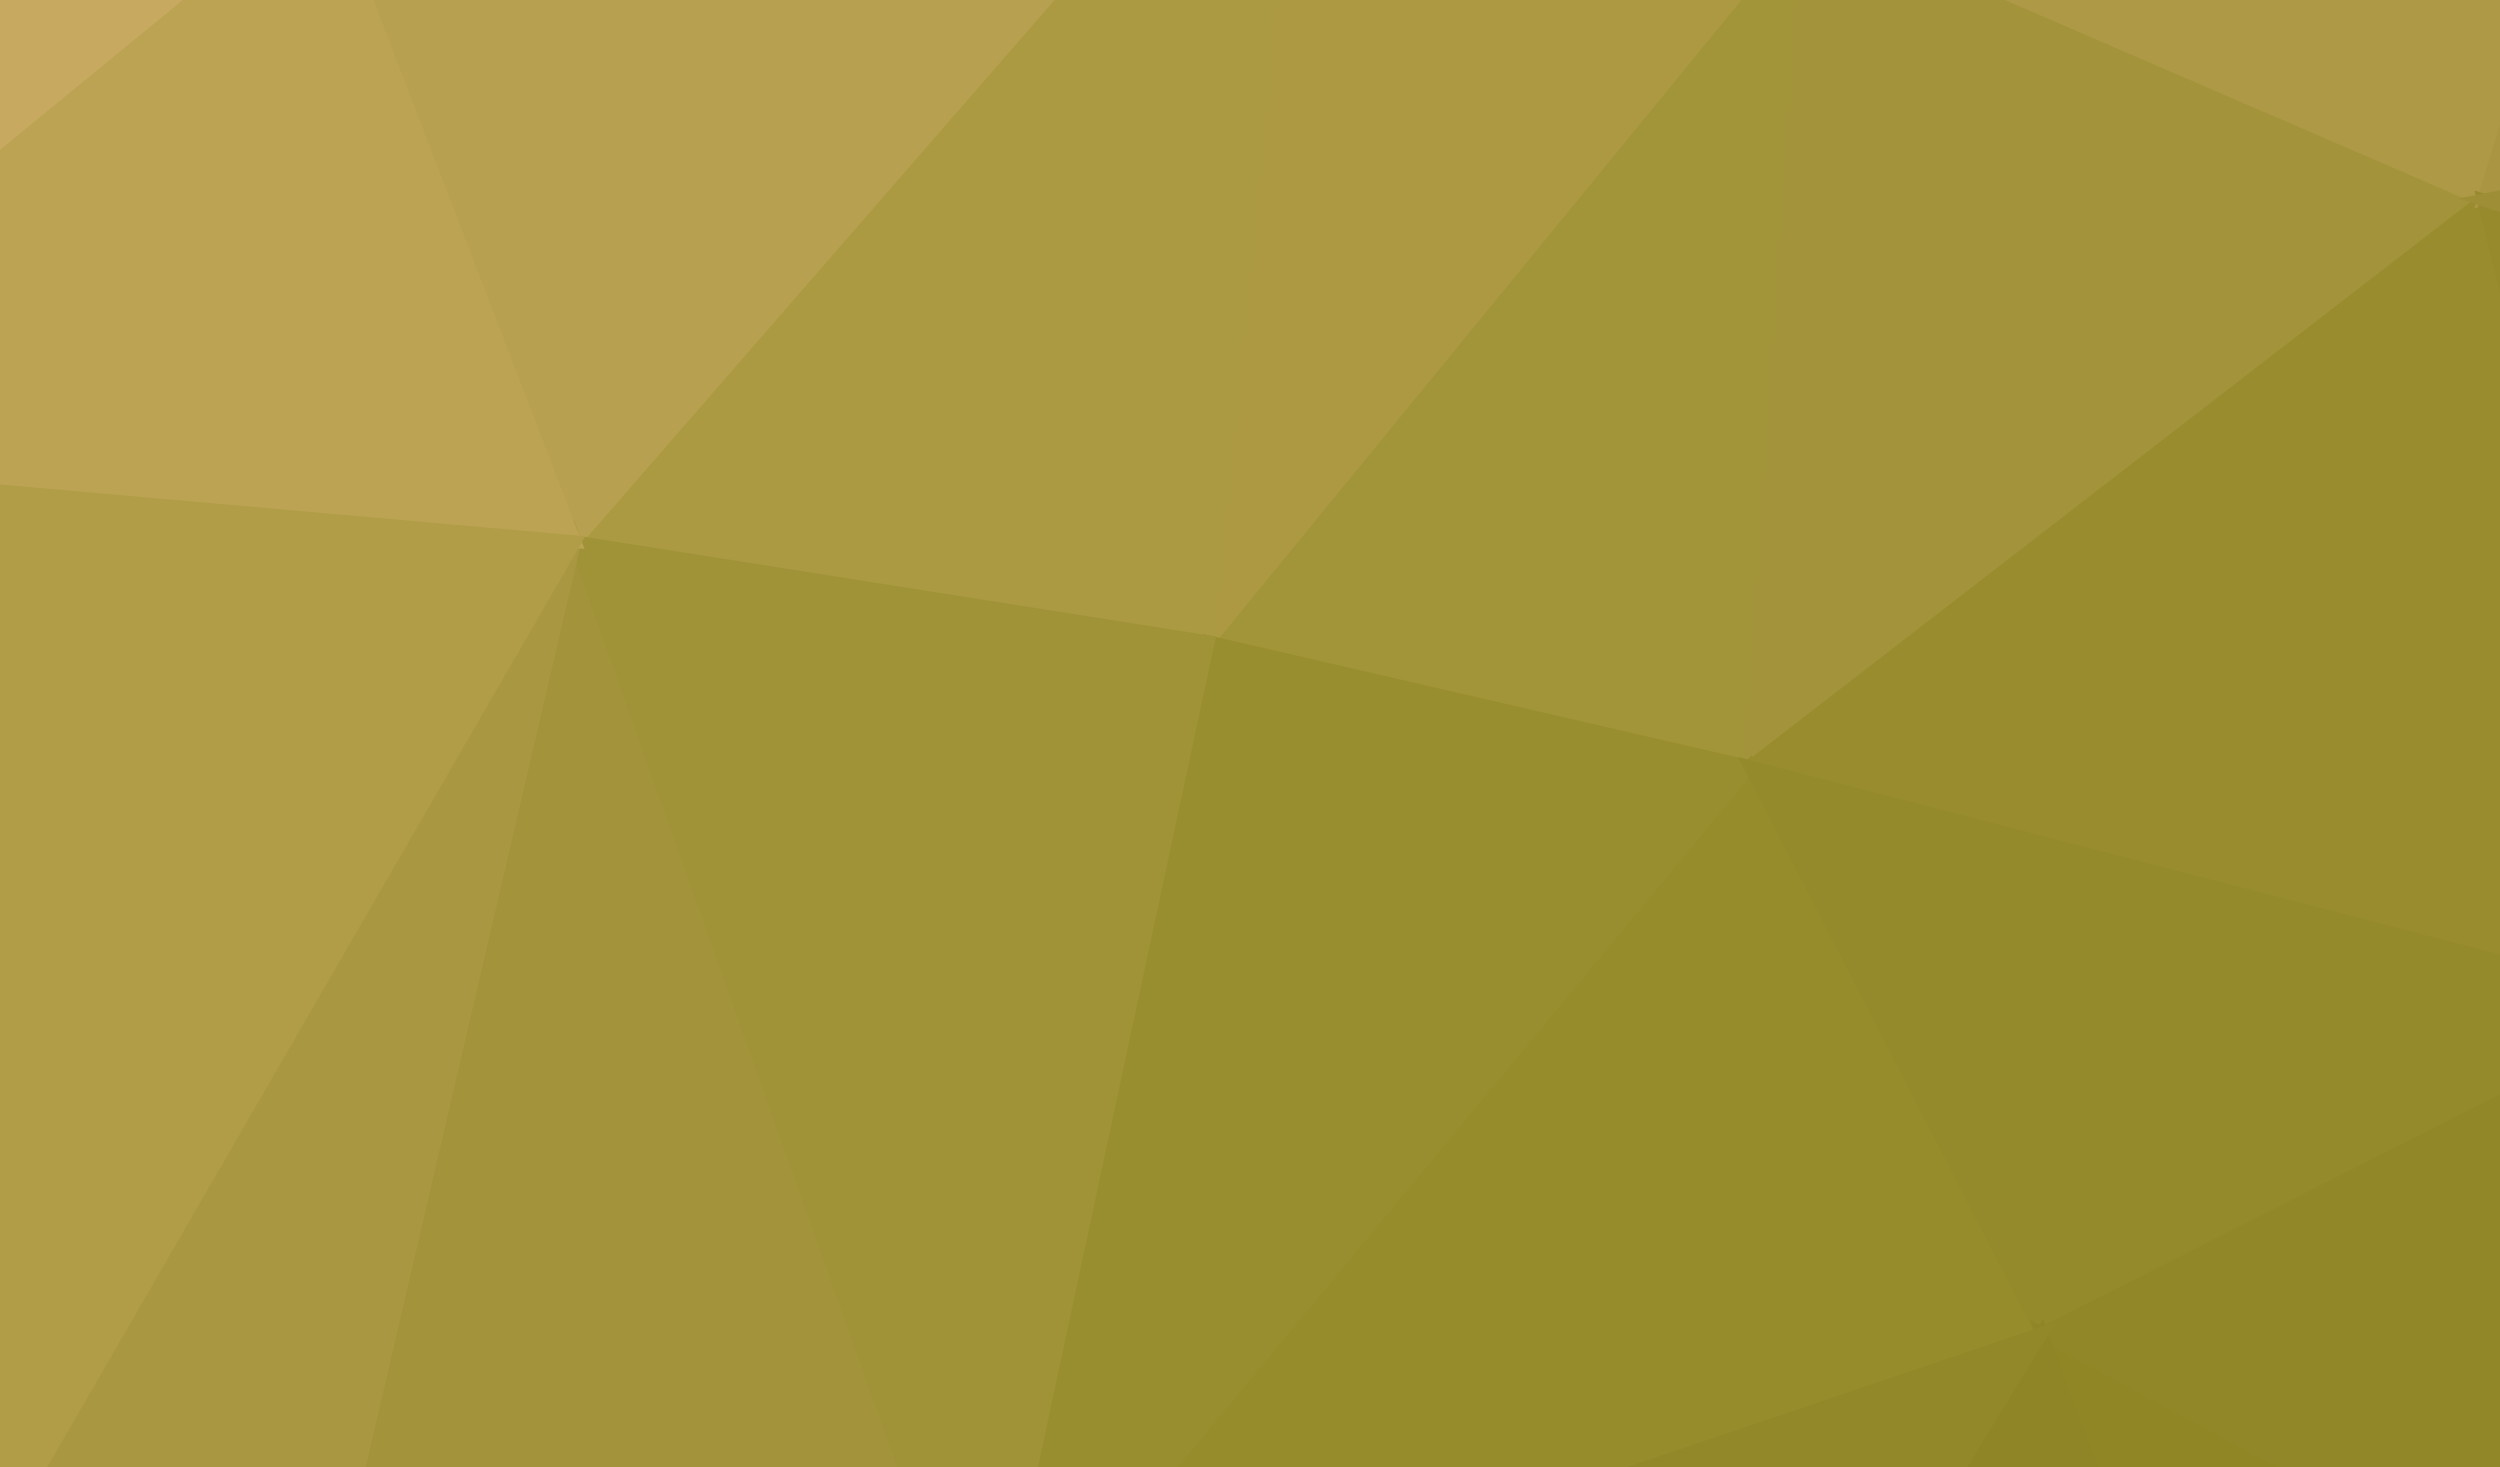
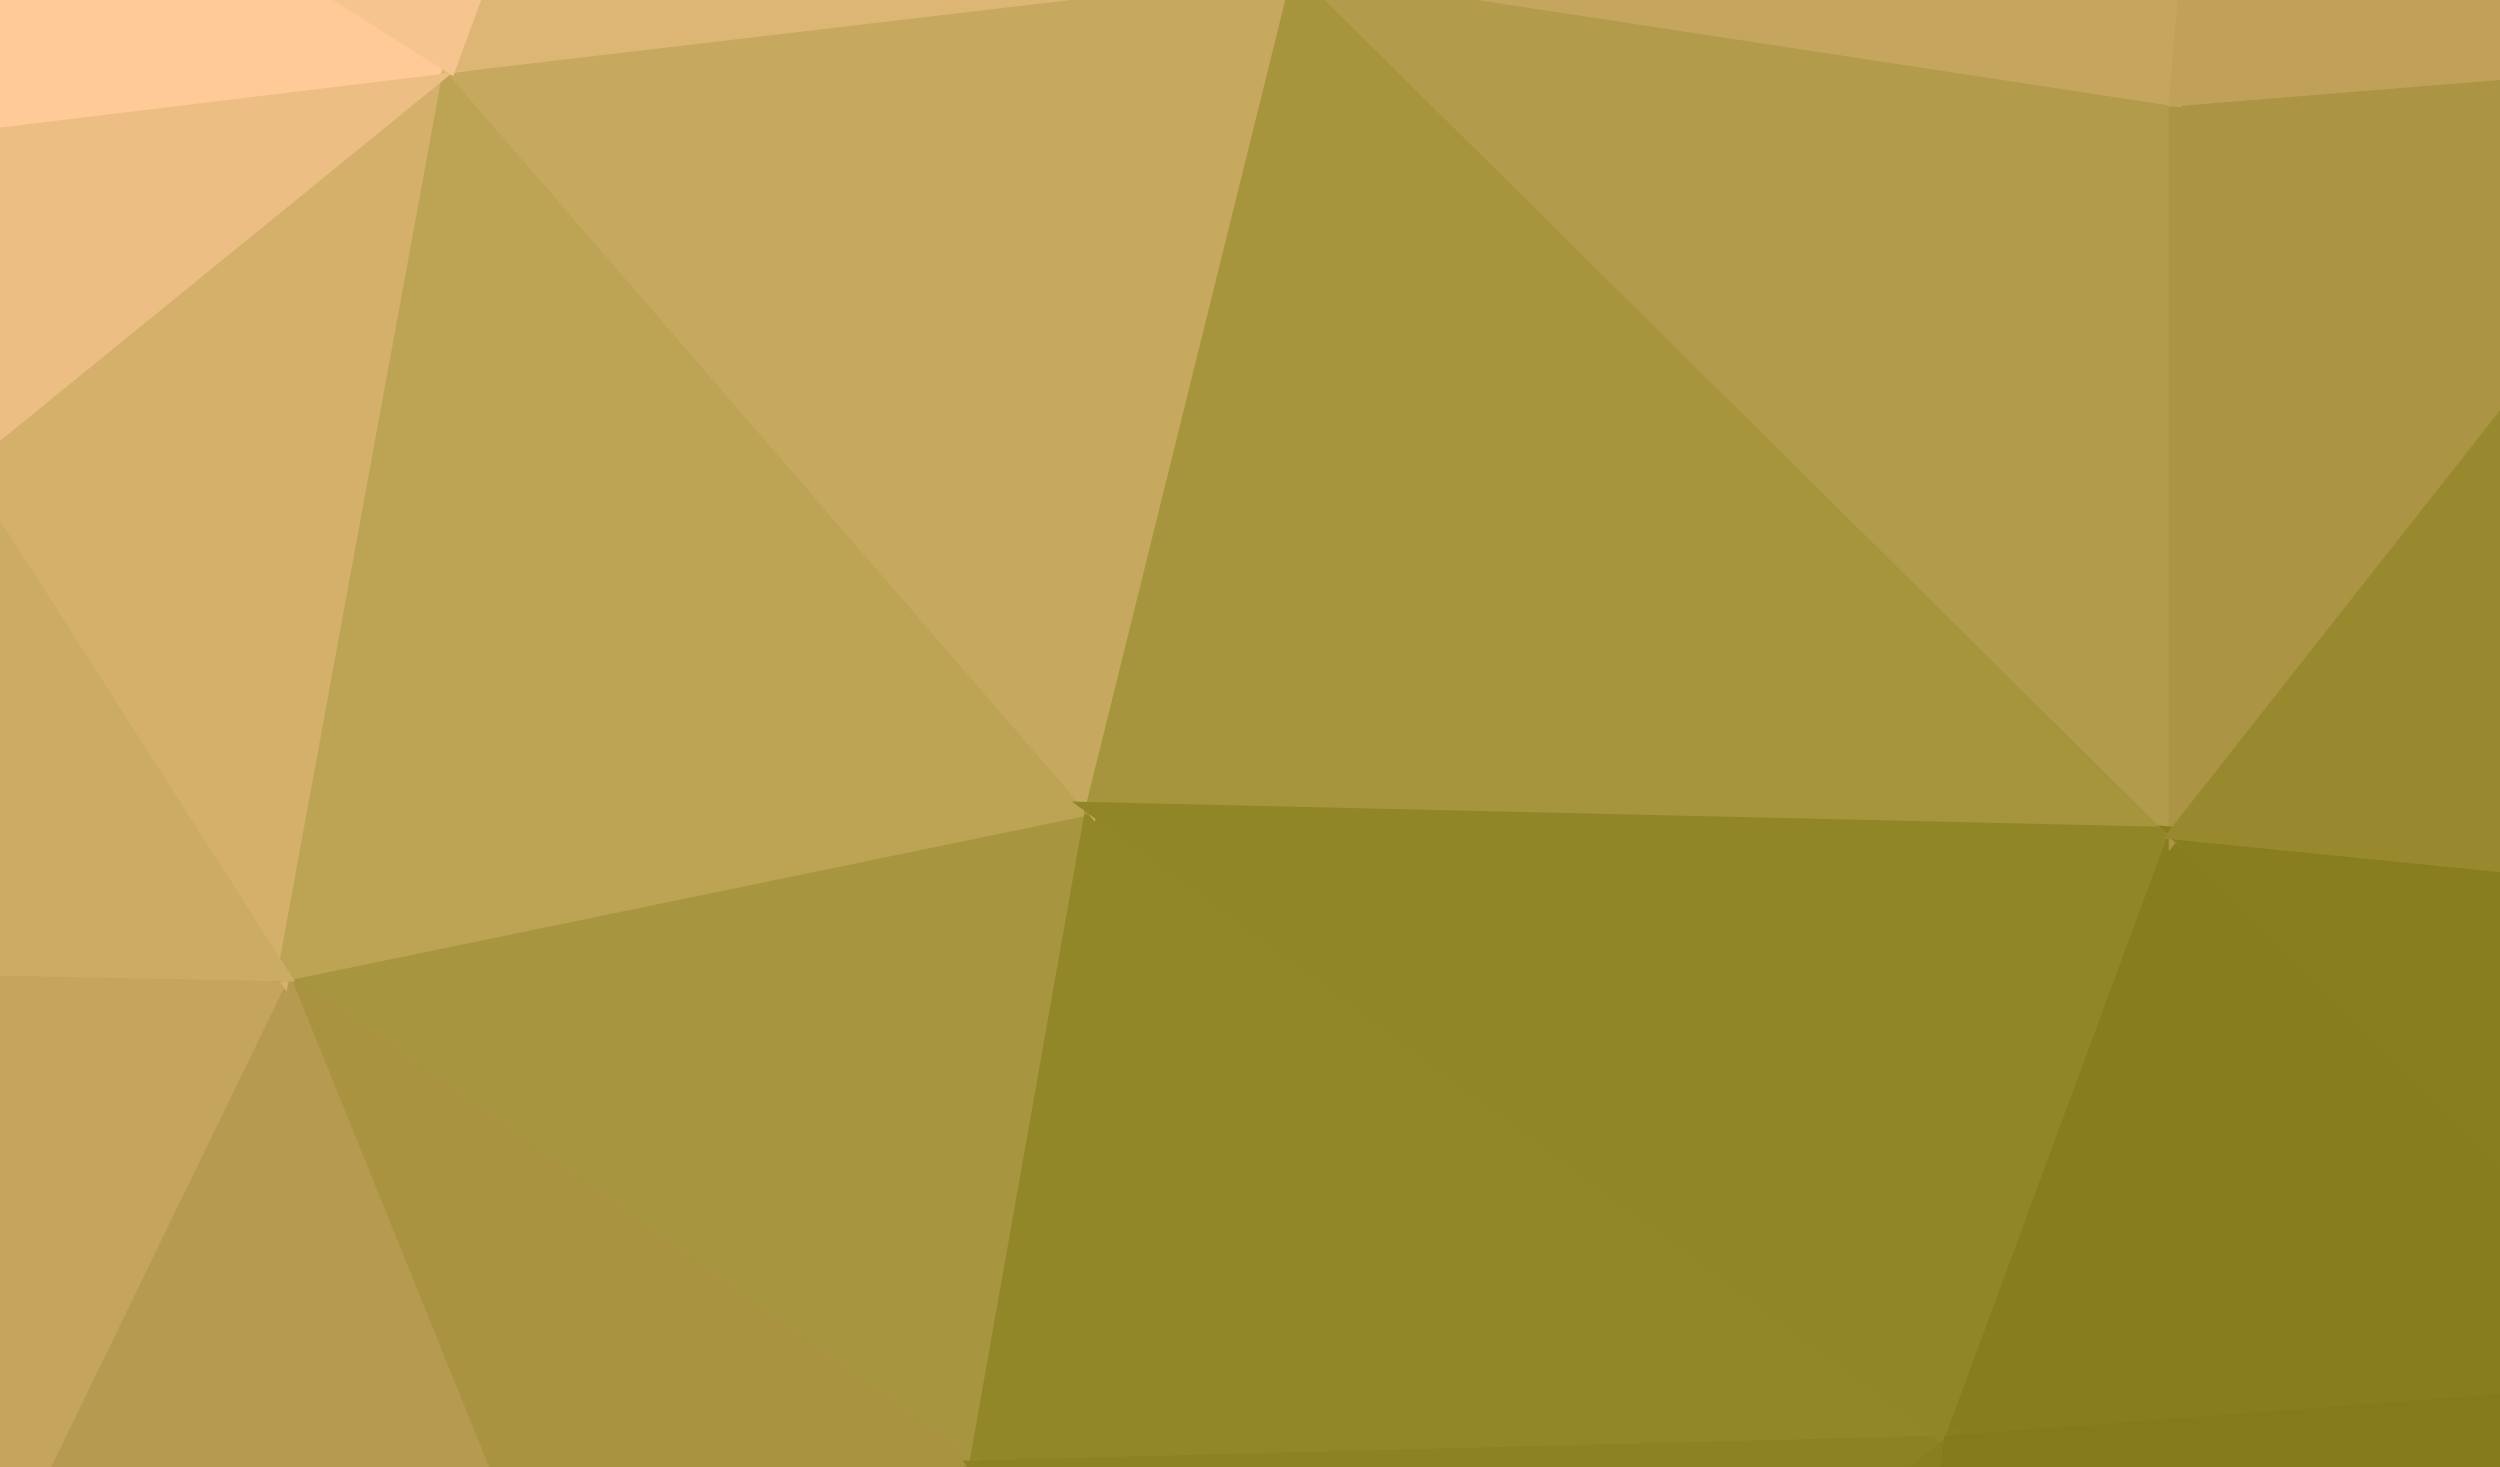
<svg xmlns="http://www.w3.org/2000/svg" width="300" height="176">
-   <path d="M145,77L210,92L217,-11Z" fill="#a29438" stroke="#a29438" stroke-width="1.51" />
-   <path d="M217,-11L156,-35L145,77Z" fill="#ac9942" stroke="#ac9942" stroke-width="1.51" />
-   <path d="M156,-35L69,65L145,77Z" fill="#ab9a42" stroke="#ab9a42" stroke-width="1.51" />
-   <path d="M238,-111L145,-63L156,-35Z" fill="#bda355" stroke="#bda355" stroke-width="1.51" />
-   <path d="M217,-11L238,-111L156,-35Z" fill="#b8a050" stroke="#b8a050" stroke-width="1.51" />
-   <path d="M210,92L298,24L217,-11Z" fill="#a3933a" stroke="#a3933a" stroke-width="1.51" />
-   <path d="M118,203L245,160L210,92Z" fill="#978c2c" stroke="#978c2c" stroke-width="1.51" />
-   <path d="M39,-13L69,65L156,-35Z" fill="#b7a04f" stroke="#b7a04f" stroke-width="1.51" />
-   <path d="M210,92L322,121L298,24Z" fill="#988c2e" stroke="#988c2e" stroke-width="1.51" />
-   <path d="M118,203L210,92L145,77Z" fill="#998e2f" stroke="#998e2f" stroke-width="1.51" />
-   <path d="M245,160L322,121L210,92Z" fill="#958a2b" stroke="#958a2b" stroke-width="1.51" />
-   <path d="M55,-70L39,-13L156,-35Z" fill="#c2a65a" stroke="#c2a65a" stroke-width="1.51" />
-   <path d="M145,-63L55,-70L156,-35Z" fill="#c0a558" stroke="#c0a558" stroke-width="1.51" />
-   <path d="M328,-73L238,-111L217,-11Z" fill="#b99f50" stroke="#b99f50" stroke-width="1.51" />
-   <path d="M238,-111L55,-70L145,-63Z" fill="#c1a659" stroke="#c1a659" stroke-width="1.51" />
-   <path d="M38,198L118,203L69,65Z" fill="#a3933a" stroke="#a3933a" stroke-width="1.51" />
-   <path d="M69,65L118,203L145,77Z" fill="#a09337" stroke="#a09337" stroke-width="1.51" />
-   <path d="M298,24L328,-73L217,-11Z" fill="#ae9946" stroke="#ae9946" stroke-width="1.51" />
-   <path d="M433,-2L328,-73L298,24Z" fill="#aa9542" stroke="#aa9542" stroke-width="1.51" />
-   <path d="M273,235L299,189L245,160Z" fill="#918626" stroke="#918626" stroke-width="1.51" />
-   <path d="M245,160L299,189L322,121Z" fill="#928728" stroke="#928728" stroke-width="1.51" />
-   <path d="M169,284L273,235L245,160Z" fill="#908526" stroke="#908526" stroke-width="1.51" />
-   <path d="M-5,193L38,198L69,65Z" fill="#aa9742" stroke="#aa9742" stroke-width="1.51" />
-   <path d="M118,203L169,284L245,160Z" fill="#938829" stroke="#938829" stroke-width="1.51" />
-   <path d="M38,198L75,236L118,203Z" fill="#a09037" stroke="#a09037" stroke-width="1.51" />
-   <path d="M-62,-4L-44,55L39,-13Z" fill="#c7a95f" stroke="#c7a95f" stroke-width="1.51" />
-   <path d="M39,-13L-44,55L69,65Z" fill="#bba353" stroke="#bba353" stroke-width="1.51" />
-   <path d="M75,236L169,284L118,203Z" fill="#978a2e" stroke="#978a2e" stroke-width="1.51" />
-   <path d="M-44,55L-5,193L69,65Z" fill="#b19c48" stroke="#b19c48" stroke-width="1.51" />
-   <path d="M38,198L-56,286L75,236Z" fill="#a7933f" stroke="#a7933f" stroke-width="1.51" />
-   <path d="M449,74L322,121L413,191Z" fill="#8f8425" stroke="#8f8425" stroke-width="1.51" />
-   <path d="M449,74L298,24L322,121Z" fill="#978a2c" stroke="#978a2c" stroke-width="1.51" />
-   <path d="M449,74L433,-2L298,24Z" fill="#9e8e35" stroke="#9e8e35" stroke-width="1.51" />
-   <path d="M55,-70L-62,-4L39,-13Z" fill="#cbac63" stroke="#cbac63" stroke-width="1.51" />
-   <path d="M-44,55L-108,95L-5,193Z" fill="#baa151" stroke="#baa151" stroke-width="1.51" />
-   <path d="M433,-2L413,-89L328,-73Z" fill="#b19849" stroke="#b19849" stroke-width="1.51" />
-   <path d="M328,-73L413,-89L238,-111Z" fill="#bc9f54" stroke="#bc9f54" stroke-width="1.51" />
-   <path d="M413,191L322,121L299,189Z" fill="#8f8425" stroke="#8f8425" stroke-width="1.51" />
-   <path d="M324,298L299,189L273,235Z" fill="#8d8223" stroke="#8d8223" stroke-width="1.51" />
-   <path d="M324,298L413,191L299,189Z" fill="#8c8122" stroke="#8c8122" stroke-width="1.51" />
-   <path d="M55,-70L-46,-125L-62,-4Z" fill="#d8b370" stroke="#d8b370" stroke-width="1.51" />
-   <path d="M238,-111L-46,-125L55,-70Z" fill="#d0ae68" stroke="#d0ae68" stroke-width="1.51" />
-   <path d="M-46,-125L-90,-36L-62,-4Z" fill="#ddb575" stroke="#ddb575" stroke-width="1.51" />
-   <path d="M-62,-4L-108,95L-44,55Z" fill="#c7a95f" stroke="#c7a95f" stroke-width="1.51" />
-   <path d="M169,284L324,298L273,235Z" fill="#8d8223" stroke="#8d8223" stroke-width="1.51" />
-   <path d="M-90,-36L-108,95L-62,-4Z" fill="#d0ae68" stroke="#d0ae68" stroke-width="1.51" />
-   <path d="M-90,-36L-153,158L-108,95Z" fill="#c9aa61" stroke="#c9aa61" stroke-width="1.51" />
-   <path d="M-46,-125L-110,-109L-90,-36Z" fill="#e7bb80" stroke="#e7bb80" stroke-width="1.51" />
-   <path d="M324,298L430,288L413,191Z" fill="#887d1e" stroke="#887d1e" stroke-width="1.51" />
-   <path d="M413,191L430,288L449,74Z" fill="#8b8020" stroke="#8b8020" stroke-width="1.51" />
-   <path d="M-110,284L-56,286L-5,193Z" fill="#b39a4b" stroke="#b39a4b" stroke-width="1.51" />
-   <path d="M-5,193L-56,286L38,198Z" fill="#ac9744" stroke="#ac9744" stroke-width="1.51" />
-   <path d="M75,236L-56,286L169,284Z" fill="#9f8e36" stroke="#9f8e36" stroke-width="1.51" />
-   <path d="M169,284L-56,286L324,298Z" fill="#918627" stroke="#918627" stroke-width="1.51" />
-   <path d="M-108,95L-153,158L-5,193Z" fill="#bea255" stroke="#bea255" stroke-width="1.51" />
-   <path d="M-110,-109L-153,158L-90,-36Z" fill="#d8b370" stroke="#d8b370" stroke-width="1.51" />
-   <path d="M-153,158L-110,284L-5,193Z" fill="#ba9f52" stroke="#ba9f52" stroke-width="1.51" />
+   <path d="M131,97L34,117L117,176Z" fill="#a8953f" stroke="#a8953f" stroke-width="1.51" />
+   <path d="M34,117L70,206L117,176Z" fill="#a99341" stroke="#a99341" stroke-width="1.51" />
+   <path d="M34,117L-1,189L70,206Z" fill="#b59a4f" stroke="#b59a4f" stroke-width="1.51" />
+   <path d="M34,117L-117,114L-1,189Z" fill="#c5a55e" stroke="#c5a55e" stroke-width="1.51" />
+   <path d="M54,8L-5,56L34,117Z" fill="#d4b06b" stroke="#d4b06b" stroke-width="1.51" />
+   <path d="M131,97L54,8L34,117Z" fill="#bda454" stroke="#bda454" stroke-width="1.51" />
+   <path d="M117,176L234,173L131,97Z" fill="#928728" stroke="#928728" stroke-width="1.51" />
+   <path d="M70,206L161,235L117,176Z" fill="#9a8a31" stroke="#9a8a31" stroke-width="1.51" />
+   <path d="M87,290L161,235L70,206Z" fill="#9d8c35" stroke="#9d8c35" stroke-width="1.51" />
+   <path d="M131,97L156,-4L54,8Z" fill="#c6a85e" stroke="#c6a85e" stroke-width="1.51" />
+   <path d="M261,100L156,-4L131,97Z" fill="#a6953d" stroke="#a6953d" stroke-width="1.51" />
+   <path d="M-122,196L-26,253L-1,189Z" fill="#c09f59" stroke="#c09f59" stroke-width="1.51" />
+   <path d="M54,8L-12,16L-5,56Z" fill="#ecbe84" stroke="#ecbe84" stroke-width="1.51" />
+   <path d="M161,235L234,173L117,176Z" fill="#8d8223" stroke="#8d8223" stroke-width="1.51" />
+   <path d="M-26,253L87,290L70,206Z" fill="#b1974a" stroke="#b1974a" stroke-width="1.51" />
+   <path d="M-1,189L-26,253L70,206Z" fill="#bb9d54" stroke="#bb9d54" stroke-width="1.51" />
+   <path d="M-117,114L34,117L-5,56Z" fill="#ccac64" stroke="#ccac64" stroke-width="1.51" />
+   <path d="M234,173L261,100L131,97Z" fill="#918627" stroke="#918627" stroke-width="1.51" />
+   <path d="M234,173L327,166L261,100Z" fill="#887d1e" stroke="#887d1e" stroke-width="1.51" />
+   <path d="M161,235L221,283L234,173Z" fill="#8a7f20" stroke="#8a7f20" stroke-width="1.51" />
+   <path d="M87,290L221,283L161,235Z" fill="#8e8324" stroke="#8e8324" stroke-width="1.51" />
+   <path d="M-12,16L-117,114L-5,56Z" fill="#dcb574" stroke="#dcb574" stroke-width="1.51" />
+   <path d="M261,100L261,12L156,-4Z" fill="#b29b4a" stroke="#b29b4a" stroke-width="1.51" />
+   <path d="M-117,114L-122,196L-1,189Z" fill="#c1a15a" stroke="#c1a15a" stroke-width="1.51" />
+   <path d="M54,8L-63,-66L-12,16Z" fill="#ffc998" stroke="#ffc998" stroke-width="1.51" />
+   <path d="M-12,16L-129,-25L-117,114Z" fill="#ebbe83" stroke="#ebbe83" stroke-width="1.51" />
+   <path d="M156,-4L91,-93L54,8Z" fill="#ddb676" stroke="#ddb676" stroke-width="1.51" />
+   <path d="M142,-104L91,-93L156,-4Z" fill="#d4b06c" stroke="#d4b06c" stroke-width="1.51" />
+   <path d="M271,-101L142,-104L156,-4Z" fill="#caa962" stroke="#caa962" stroke-width="1.51" />
+   <path d="M221,283L327,166L234,173Z" fill="#857a1b" stroke="#857a1b" stroke-width="1.51" />
+   <path d="M261,100L335,6L261,12Z" fill="#ab9443" stroke="#ab9443" stroke-width="1.51" />
+   <path d="M-124,-122L-63,-66L91,-93Z" fill="#ffc998" stroke="#ffc998" stroke-width="1.51" />
+   <path d="M91,-93L-63,-66L54,8Z" fill="#f6c48e" stroke="#f6c48e" stroke-width="1.51" />
+   <path d="M-63,-66L-129,-25L-12,16Z" fill="#ffc998" stroke="#ffc998" stroke-width="1.51" />
+   <path d="M-117,114L-147,268L-122,196Z" fill="#c09f59" stroke="#c09f59" stroke-width="1.51" />
+   <path d="M-122,196L-147,268L-26,253Z" fill="#c09f59" stroke="#c09f59" stroke-width="1.51" />
+   <path d="M-26,253L-147,268L87,290Z" fill="#c09f59" stroke="#c09f59" stroke-width="1.51" />
+   <path d="M-129,-25L-147,268L-117,114Z" fill="#c8a861" stroke="#c8a861" stroke-width="1.51" />
+   <path d="M327,166L361,110L261,100Z" fill="#897e1f" stroke="#897e1f" stroke-width="1.51" />
+   <path d="M361,110L335,6L261,100Z" fill="#98892f" stroke="#98892f" stroke-width="1.51" />
+   <path d="M261,12L271,-101L156,-4Z" fill="#c6a55f" stroke="#c6a55f" stroke-width="1.51" />
+   <path d="M335,6L271,-101L261,12Z" fill="#c1a05a" stroke="#c1a05a" stroke-width="1.51" />
+   <path d="M327,166L420,159L361,110Z" fill="#867b1c" stroke="#867b1c" stroke-width="1.51" />
+   <path d="M221,283L360,289L327,166Z" fill="#827717" stroke="#827717" stroke-width="1.51" />
+   <path d="M87,290L360,289L221,283Z" fill="#887d1e" stroke="#887d1e" stroke-width="1.51" />
+   <path d="M-129,-25L-124,-122L-147,268Z" fill="#e8bc80" stroke="#e8bc80" stroke-width="1.51" />
+   <path d="M-63,-66L-124,-122L-129,-25Z" fill="#ffc998" stroke="#ffc998" stroke-width="1.51" />
+   <path d="M142,-104L-124,-122L91,-93Z" fill="#f3c28b" stroke="#f3c28b" stroke-width="1.51" />
+   <path d="M341,-121L-124,-122L142,-104Z" fill="#d7b26f" stroke="#d7b26f" stroke-width="1.51" />
+   <path d="M441,73L395,14L361,110Z" fill="#9b8b33" stroke="#9b8b33" stroke-width="1.51" />
+   <path d="M361,110L395,14L335,6Z" fill="#a89240" stroke="#a89240" stroke-width="1.51" />
+   <path d="M335,6L341,-121L271,-101Z" fill="#c09f59" stroke="#c09f59" stroke-width="1.51" />
+   <path d="M405,272L420,159L327,166Z" fill="#827717" stroke="#827717" stroke-width="1.51" />
+   <path d="M360,289L405,272L327,166Z" fill="#827717" stroke="#827717" stroke-width="1.51" />
+   <path d="M395,14L341,-121L335,6Z" fill="#c09f59" stroke="#c09f59" stroke-width="1.51" />
+   <path d="M271,-101L341,-121L142,-104Z" fill="#c4a35d" stroke="#c4a35d" stroke-width="1.51" />
+   <path d="M395,14L445,-111L341,-121Z" fill="#c09f59" stroke="#c09f59" stroke-width="1.51" />
+   <path d="M420,159L441,73L361,110Z" fill="#8b8021" stroke="#8b8021" stroke-width="1.51" />
+   <path d="M405,272L441,73L420,159Z" fill="#837819" stroke="#837819" stroke-width="1.51" />
+   <path d="M441,73L445,-111L395,14Z" fill="#c09f59" stroke="#c09f59" stroke-width="1.51" />
</svg>
